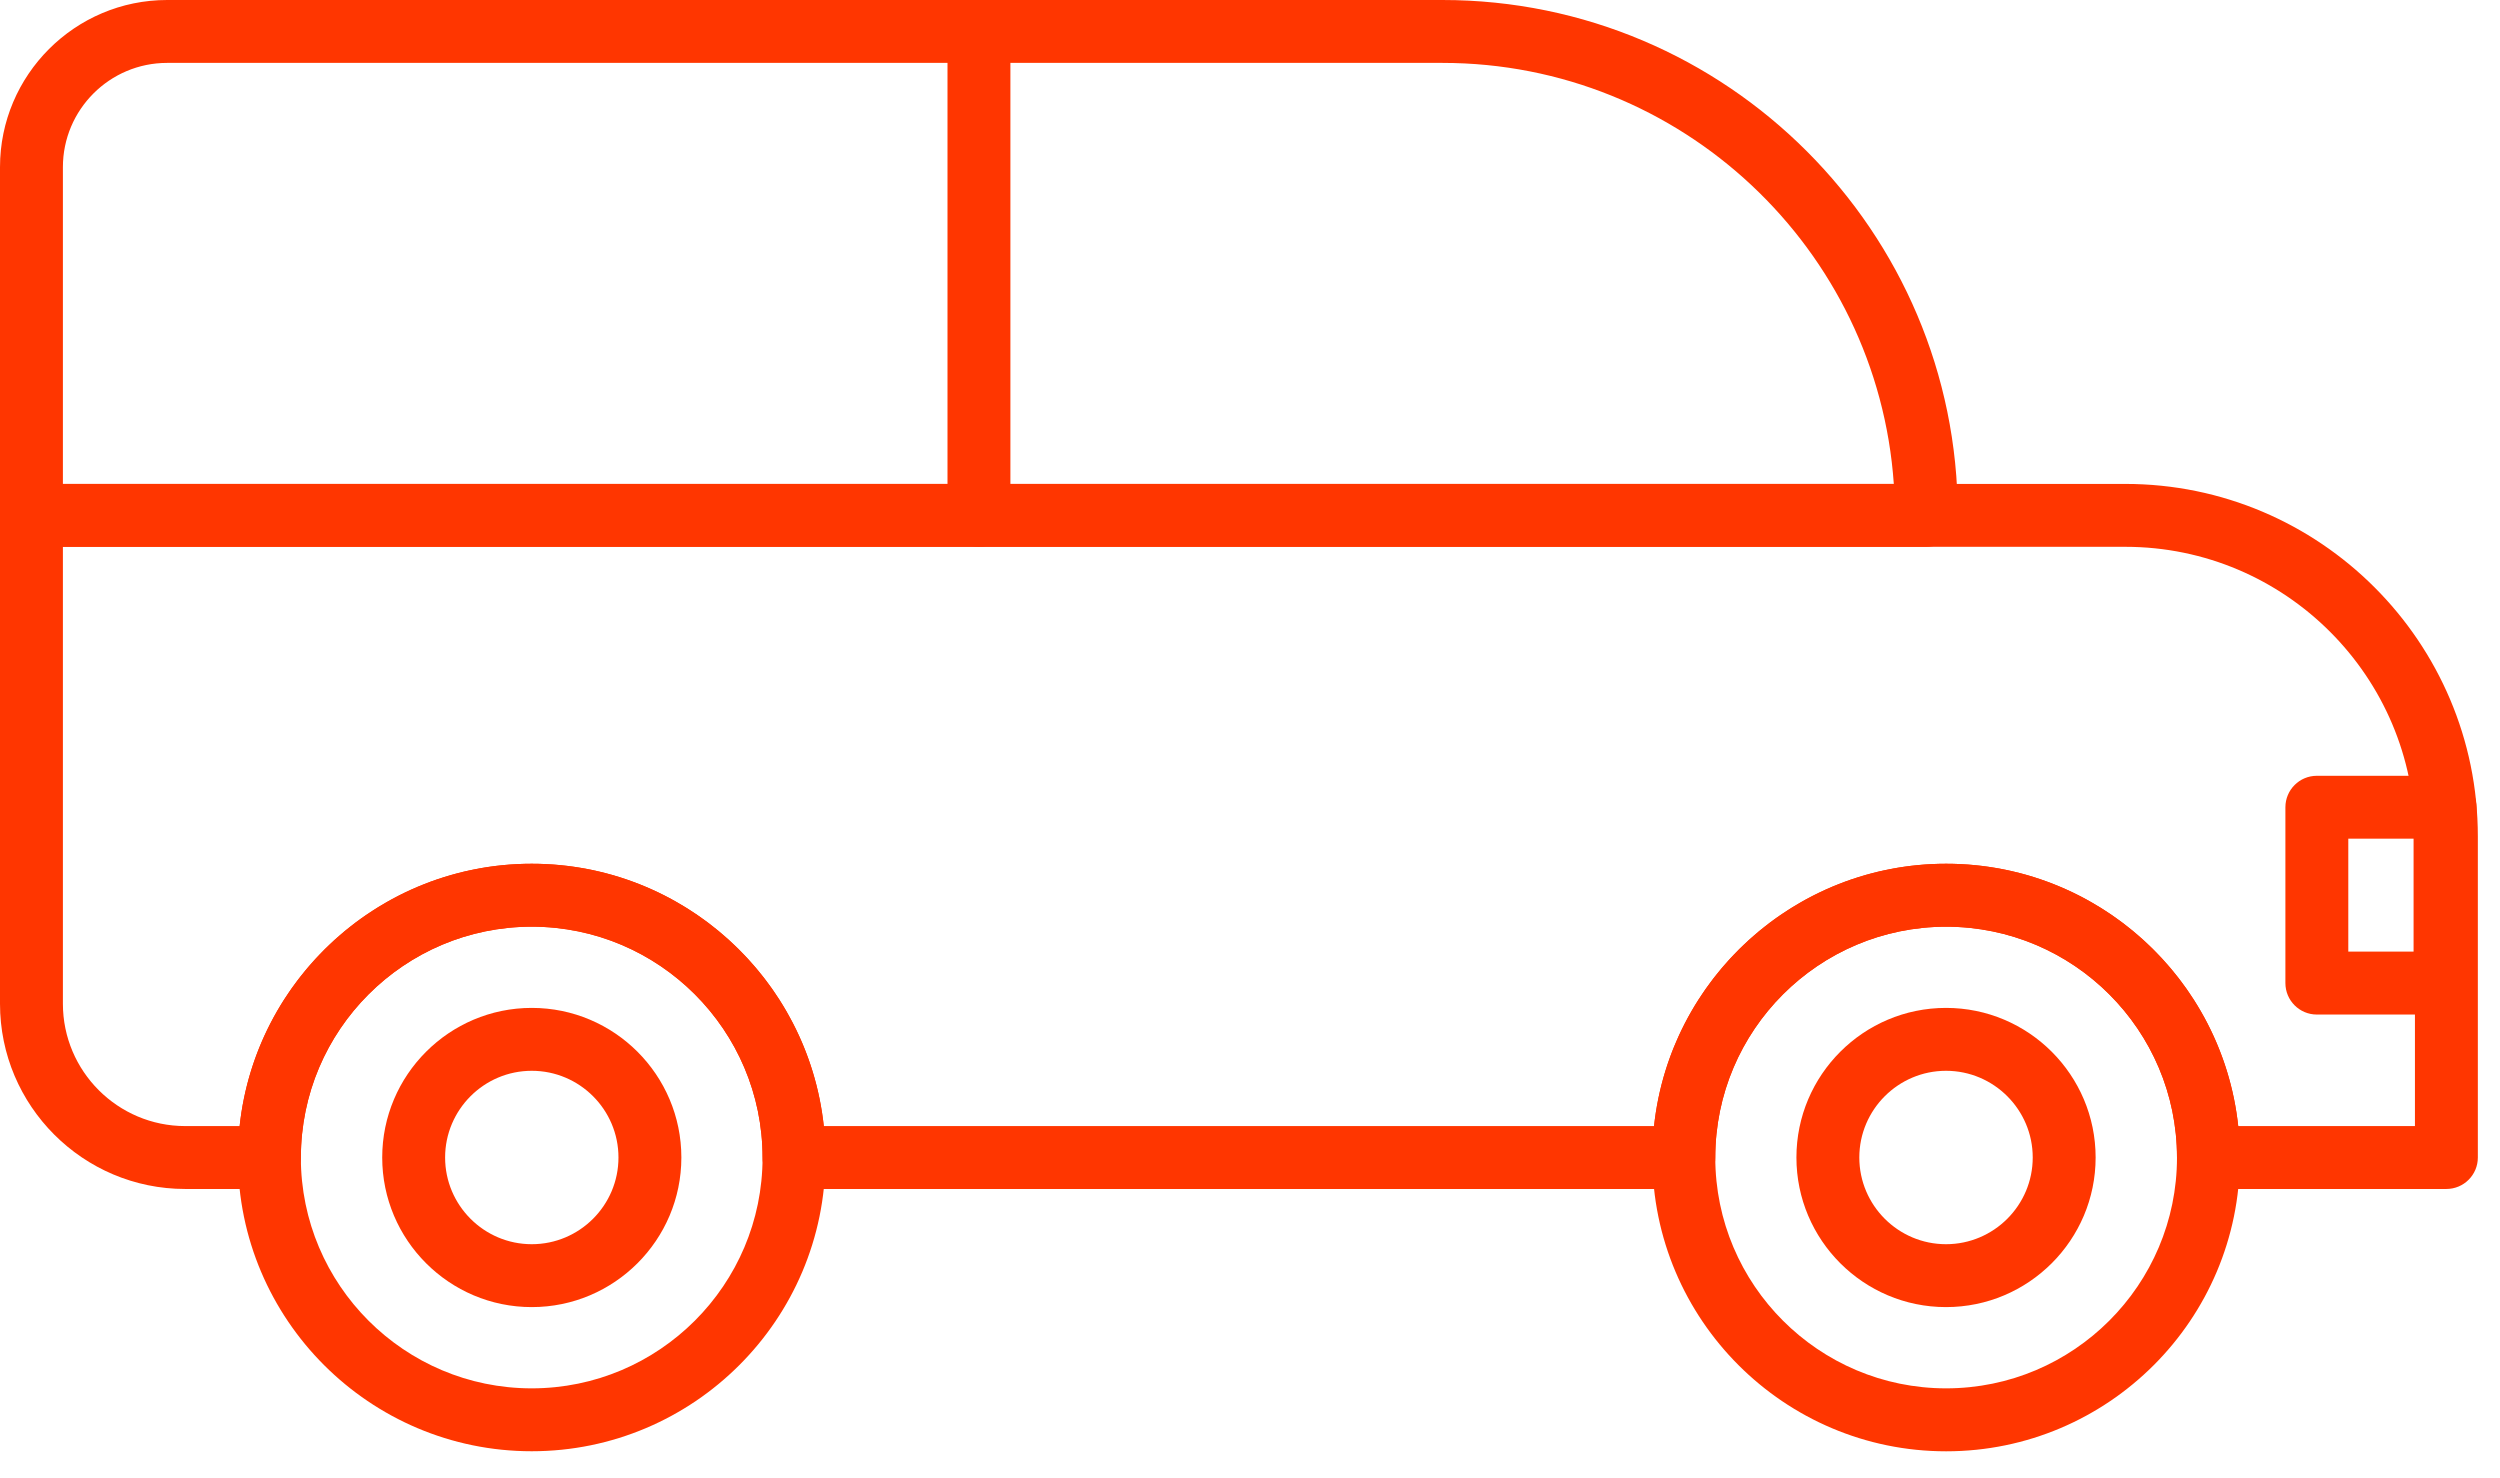
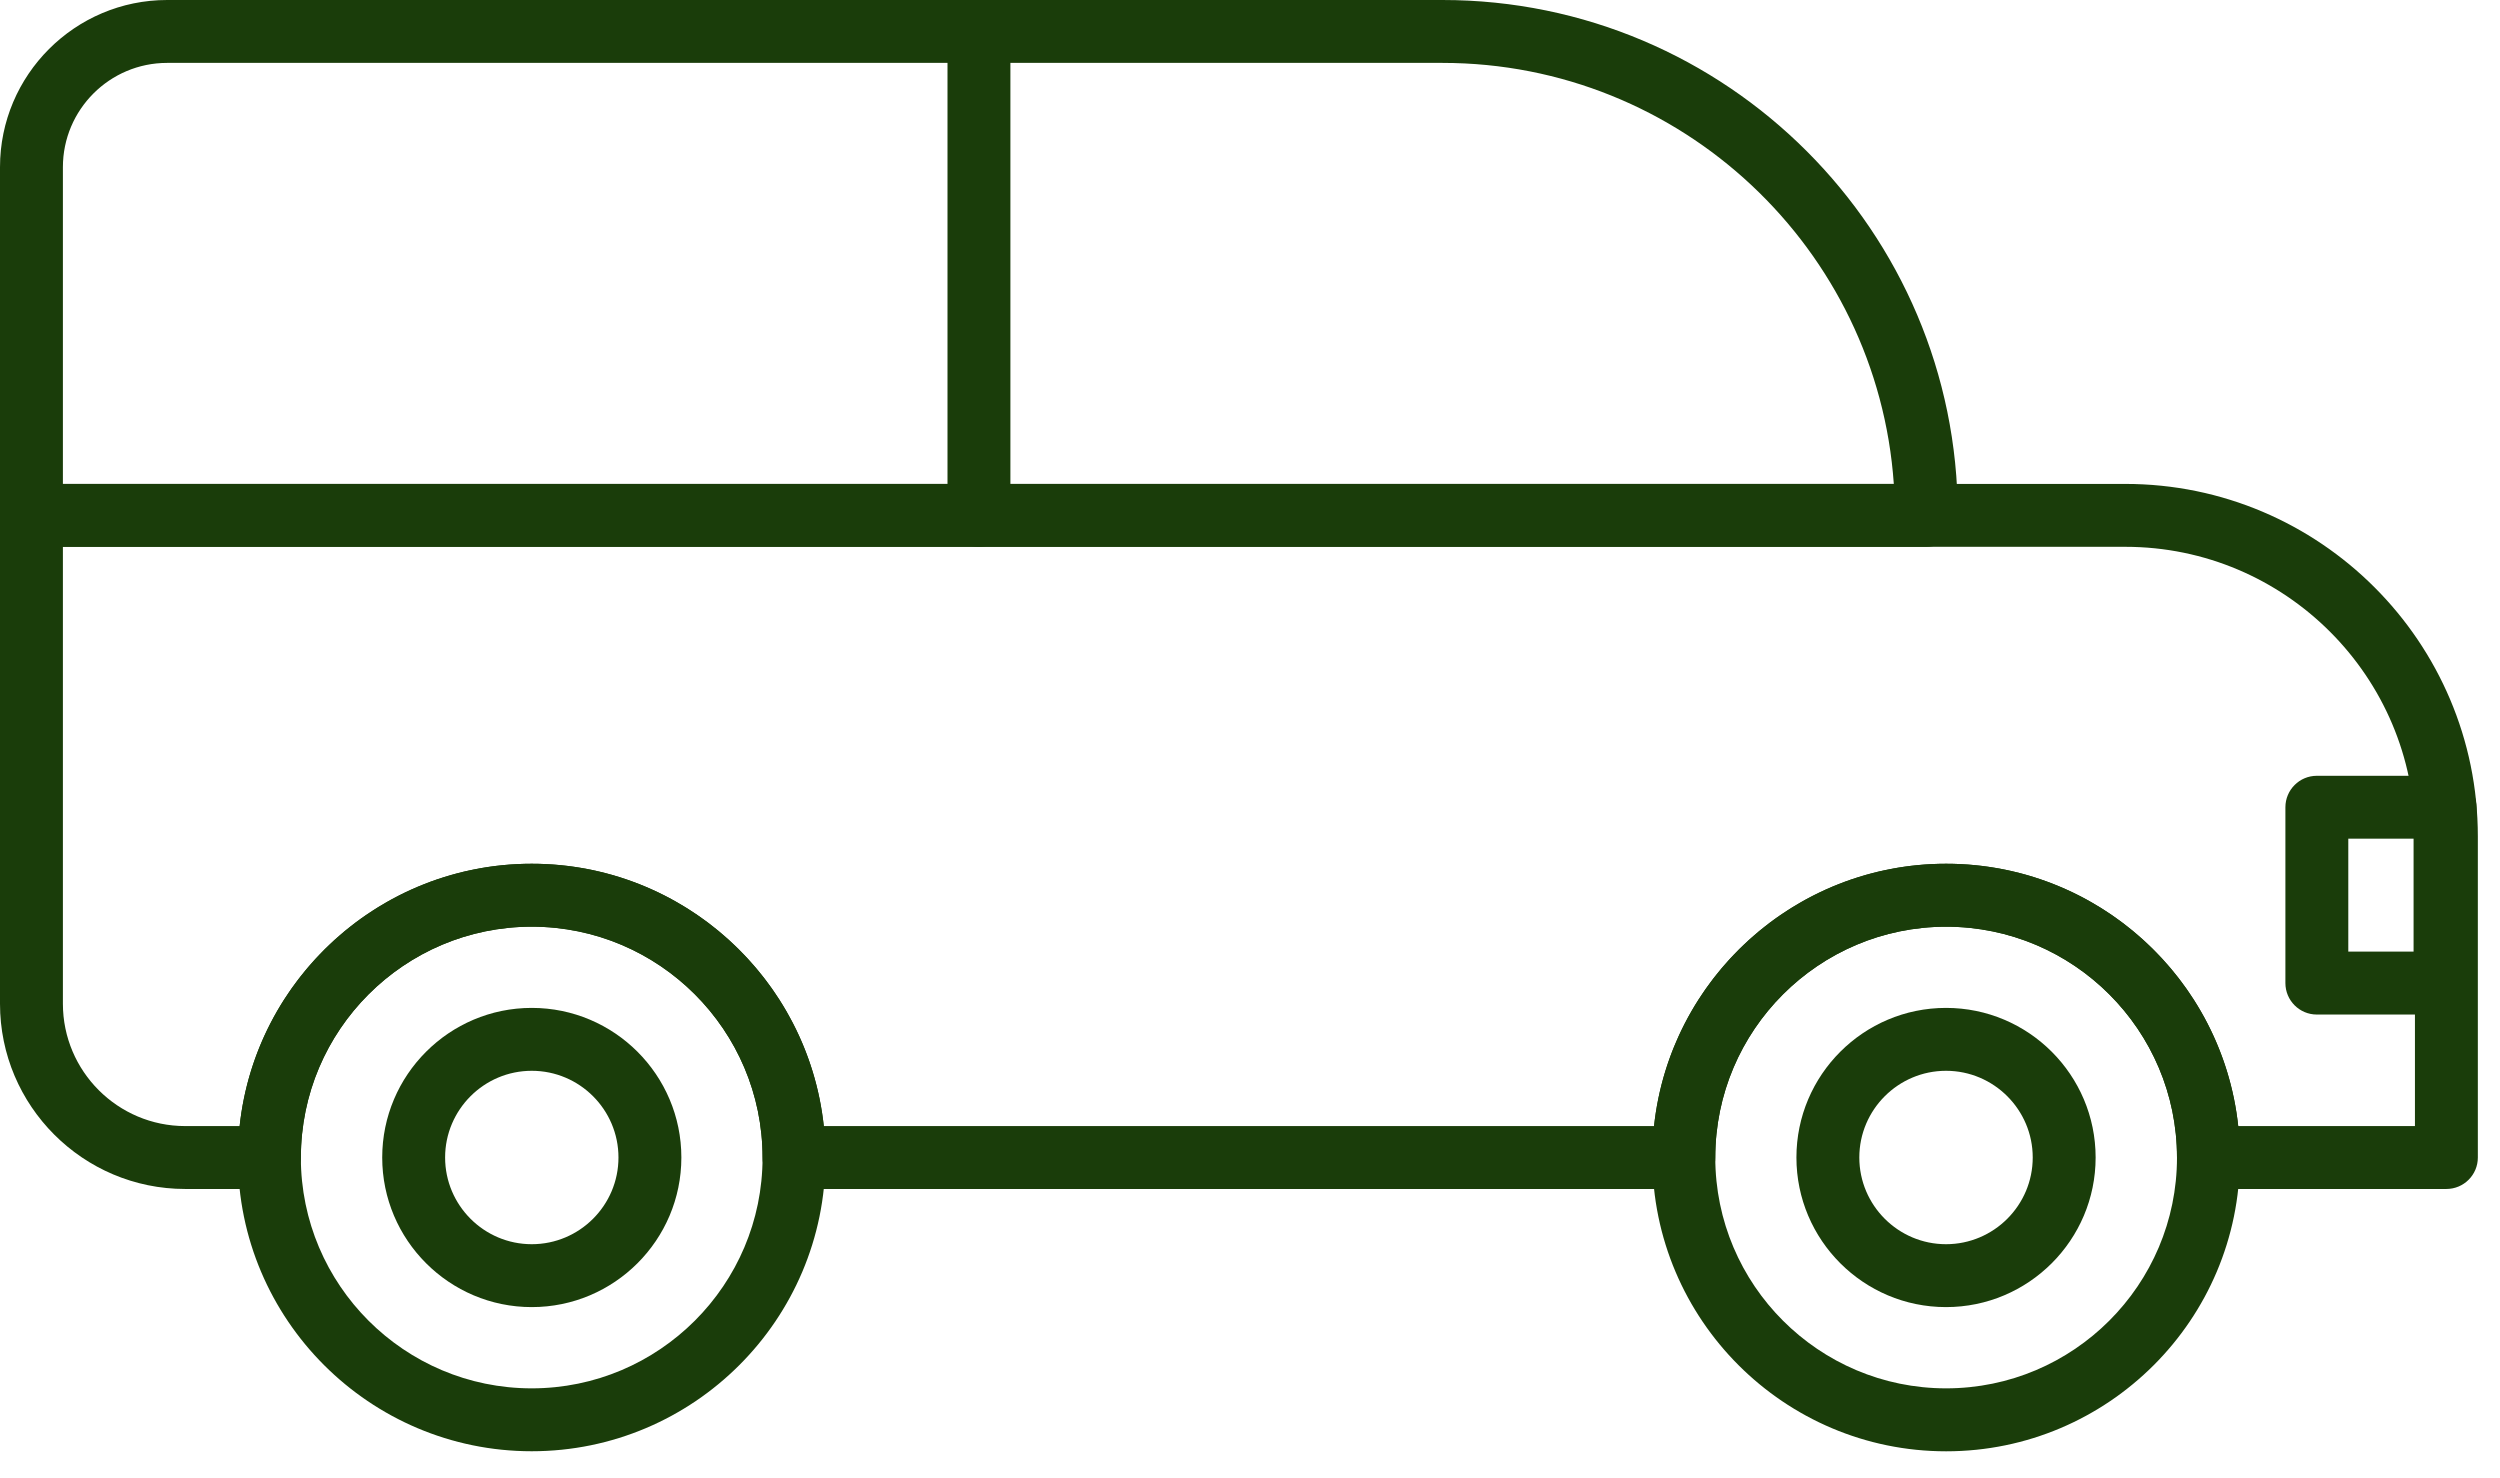
<svg xmlns="http://www.w3.org/2000/svg" width="44" height="26" viewBox="0 0 44 26" fill="none">
-   <path fill-rule="evenodd" clip-rule="evenodd" d="M43.056 20.926H38.868C38.563 20.926 38.315 20.678 38.315 20.372C38.315 18.132 36.492 16.31 34.252 16.31C32.012 16.31 30.189 18.132 30.189 20.372C30.189 20.678 29.941 20.926 29.636 20.926H13.975C13.669 20.926 13.421 20.678 13.421 20.372C13.421 18.132 11.599 16.31 9.358 16.31C7.118 16.31 5.296 18.132 5.296 20.372C5.296 20.678 5.048 20.926 4.742 20.926H3.26C1.462 20.926 0 19.464 0 17.666V9.07C0 8.764 0.248 8.517 0.554 8.517H37.406C40.827 8.517 43.61 11.3 43.61 14.721V20.373C43.61 20.678 43.362 20.926 43.056 20.926ZM39.393 19.819H42.503V14.721C42.503 11.91 40.216 9.624 37.406 9.624H1.107V17.666C1.107 18.853 2.073 19.819 3.26 19.819H4.218C4.495 17.227 6.695 15.202 9.359 15.202C12.022 15.202 14.222 17.227 14.499 19.819H29.111C29.389 17.227 31.588 15.202 34.252 15.202C36.916 15.202 39.115 17.227 39.393 19.819Z" fill="#FF3600" />
-   <path fill-rule="evenodd" clip-rule="evenodd" d="M33.903 9.624H0.554C0.248 9.624 0 9.376 0 9.07V2.942C0 1.32 1.32 0 2.942 0H25.387C30.388 0 34.457 4.069 34.457 9.07C34.457 9.376 34.209 9.624 33.903 9.624ZM1.107 8.517H33.331C33.045 4.383 29.592 1.107 25.387 1.107H2.941C1.93 1.107 1.107 1.93 1.107 2.942L1.107 8.517Z" fill="#FF3600" />
-   <path fill-rule="evenodd" clip-rule="evenodd" d="M9.358 25.542C6.507 25.542 4.188 23.223 4.188 20.372C4.188 17.521 6.507 15.202 9.358 15.202C12.209 15.202 14.528 17.521 14.528 20.372C14.528 23.223 12.209 25.542 9.358 25.542ZM9.358 16.309C7.117 16.309 5.295 18.132 5.295 20.372C5.295 22.613 7.117 24.435 9.358 24.435C11.598 24.435 13.421 22.613 13.421 20.372C13.421 18.132 11.598 16.309 9.358 16.309Z" fill="#FF3600" />
-   <path fill-rule="evenodd" clip-rule="evenodd" d="M34.252 25.543C31.401 25.543 29.082 23.223 29.082 20.372C29.082 17.522 31.401 15.202 34.252 15.202C37.103 15.202 39.422 17.522 39.422 20.372C39.422 23.223 37.103 25.543 34.252 25.543ZM34.252 16.31C32.012 16.31 30.189 18.132 30.189 20.372C30.189 22.613 32.012 24.435 34.252 24.435C36.492 24.435 38.315 22.613 38.315 20.372C38.315 18.132 36.492 16.31 34.252 16.31Z" fill="#FF3600" />
-   <path fill-rule="evenodd" clip-rule="evenodd" d="M9.359 23.005C7.908 23.005 6.727 21.824 6.727 20.372C6.727 18.92 7.908 17.739 9.359 17.739C10.811 17.739 11.992 18.92 11.992 20.372C11.992 21.824 10.811 23.005 9.359 23.005ZM9.359 18.846C8.518 18.846 7.834 19.531 7.834 20.372C7.834 21.213 8.518 21.898 9.359 21.898C10.201 21.898 10.885 21.213 10.885 20.372C10.885 19.531 10.201 18.846 9.359 18.846Z" fill="#FF3600" />
-   <path fill-rule="evenodd" clip-rule="evenodd" d="M34.25 23.005C32.798 23.005 31.617 21.824 31.617 20.372C31.617 18.92 32.798 17.739 34.25 17.739C35.702 17.739 36.883 18.92 36.883 20.372C36.883 21.824 35.702 23.005 34.25 23.005ZM34.25 18.846C33.409 18.846 32.724 19.531 32.724 20.372C32.724 21.213 33.409 21.898 34.25 21.898C35.091 21.898 35.776 21.213 35.776 20.372C35.776 19.531 35.091 18.846 34.25 18.846Z" fill="#FF3600" />
-   <path fill-rule="evenodd" clip-rule="evenodd" d="M17.23 9.624C16.924 9.624 16.676 9.376 16.676 9.07V0.554C16.676 0.248 16.924 0 17.23 0C17.535 0 17.783 0.248 17.783 0.554V9.07C17.783 9.376 17.535 9.624 17.23 9.624Z" fill="#FF3600" />
-   <path fill-rule="evenodd" clip-rule="evenodd" d="M43.032 17.856H40.776C40.471 17.856 40.223 17.608 40.223 17.302V14.208C40.223 13.902 40.471 13.654 40.776 13.654H43.032C43.338 13.654 43.586 13.902 43.586 14.208V17.302C43.586 17.608 43.338 17.856 43.032 17.856ZM41.33 16.748H42.479V14.761H41.33V16.748Z" fill="#FF3600" />
+   <path fill-rule="evenodd" clip-rule="evenodd" d="M43.056 20.926H38.868C38.563 20.926 38.315 20.678 38.315 20.372C38.315 18.132 36.492 16.31 34.252 16.31C32.012 16.31 30.189 18.132 30.189 20.372C30.189 20.678 29.941 20.926 29.636 20.926H13.975C13.669 20.926 13.421 20.678 13.421 20.372C13.421 18.132 11.599 16.31 9.358 16.31C7.118 16.31 5.296 18.132 5.296 20.372C5.296 20.678 5.048 20.926 4.742 20.926H3.26C1.462 20.926 0 19.464 0 17.666V9.07C0 8.764 0.248 8.517 0.554 8.517H37.406C40.827 8.517 43.61 11.3 43.61 14.721V20.373C43.61 20.678 43.362 20.926 43.056 20.926ZM39.393 19.819H42.503V14.721C42.503 11.91 40.216 9.624 37.406 9.624H1.107V17.666C1.107 18.853 2.073 19.819 3.26 19.819H4.218C4.495 17.227 6.695 15.202 9.359 15.202C12.022 15.202 14.222 17.227 14.499 19.819H29.111C29.389 17.227 31.588 15.202 34.252 15.202C36.916 15.202 39.115 17.227 39.393 19.819Z" fill="#1A3D0A" />
+   <path fill-rule="evenodd" clip-rule="evenodd" d="M33.903 9.624H0.554C0.248 9.624 0 9.376 0 9.07V2.942C0 1.32 1.32 0 2.942 0H25.387C30.388 0 34.457 4.069 34.457 9.07C34.457 9.376 34.209 9.624 33.903 9.624ZM1.107 8.517H33.331C33.045 4.383 29.592 1.107 25.387 1.107H2.941C1.93 1.107 1.107 1.93 1.107 2.942L1.107 8.517Z" fill="#1A3D0A" />
+   <path fill-rule="evenodd" clip-rule="evenodd" d="M9.358 25.542C6.507 25.542 4.188 23.223 4.188 20.372C4.188 17.521 6.507 15.202 9.358 15.202C12.209 15.202 14.528 17.521 14.528 20.372C14.528 23.223 12.209 25.542 9.358 25.542ZM9.358 16.309C7.117 16.309 5.295 18.132 5.295 20.372C5.295 22.613 7.117 24.435 9.358 24.435C11.598 24.435 13.421 22.613 13.421 20.372C13.421 18.132 11.598 16.309 9.358 16.309Z" fill="#1A3D0A" />
+   <path fill-rule="evenodd" clip-rule="evenodd" d="M34.252 25.543C31.401 25.543 29.082 23.223 29.082 20.372C29.082 17.522 31.401 15.202 34.252 15.202C37.103 15.202 39.422 17.522 39.422 20.372C39.422 23.223 37.103 25.543 34.252 25.543ZM34.252 16.31C32.012 16.31 30.189 18.132 30.189 20.372C30.189 22.613 32.012 24.435 34.252 24.435C36.492 24.435 38.315 22.613 38.315 20.372C38.315 18.132 36.492 16.31 34.252 16.31Z" fill="#1A3D0A" />
+   <path fill-rule="evenodd" clip-rule="evenodd" d="M9.359 23.005C7.908 23.005 6.727 21.824 6.727 20.372C6.727 18.92 7.908 17.739 9.359 17.739C10.811 17.739 11.992 18.92 11.992 20.372C11.992 21.824 10.811 23.005 9.359 23.005ZM9.359 18.846C8.518 18.846 7.834 19.531 7.834 20.372C7.834 21.213 8.518 21.898 9.359 21.898C10.201 21.898 10.885 21.213 10.885 20.372C10.885 19.531 10.201 18.846 9.359 18.846Z" fill="#1A3D0A" />
+   <path fill-rule="evenodd" clip-rule="evenodd" d="M34.25 23.005C32.798 23.005 31.617 21.824 31.617 20.372C31.617 18.92 32.798 17.739 34.25 17.739C35.702 17.739 36.883 18.92 36.883 20.372C36.883 21.824 35.702 23.005 34.25 23.005ZM34.25 18.846C33.409 18.846 32.724 19.531 32.724 20.372C32.724 21.213 33.409 21.898 34.25 21.898C35.091 21.898 35.776 21.213 35.776 20.372C35.776 19.531 35.091 18.846 34.25 18.846Z" fill="#1A3D0A" />
+   <path fill-rule="evenodd" clip-rule="evenodd" d="M17.23 9.624C16.924 9.624 16.676 9.376 16.676 9.07V0.554C16.676 0.248 16.924 0 17.23 0C17.535 0 17.783 0.248 17.783 0.554V9.07C17.783 9.376 17.535 9.624 17.23 9.624Z" fill="#1A3D0A" />
+   <path fill-rule="evenodd" clip-rule="evenodd" d="M43.032 17.856H40.776C40.471 17.856 40.223 17.608 40.223 17.302V14.208C40.223 13.902 40.471 13.654 40.776 13.654H43.032C43.338 13.654 43.586 13.902 43.586 14.208V17.302C43.586 17.608 43.338 17.856 43.032 17.856ZM41.33 16.748H42.479V14.761H41.33V16.748Z" fill="#1A3D0A" />
</svg>
